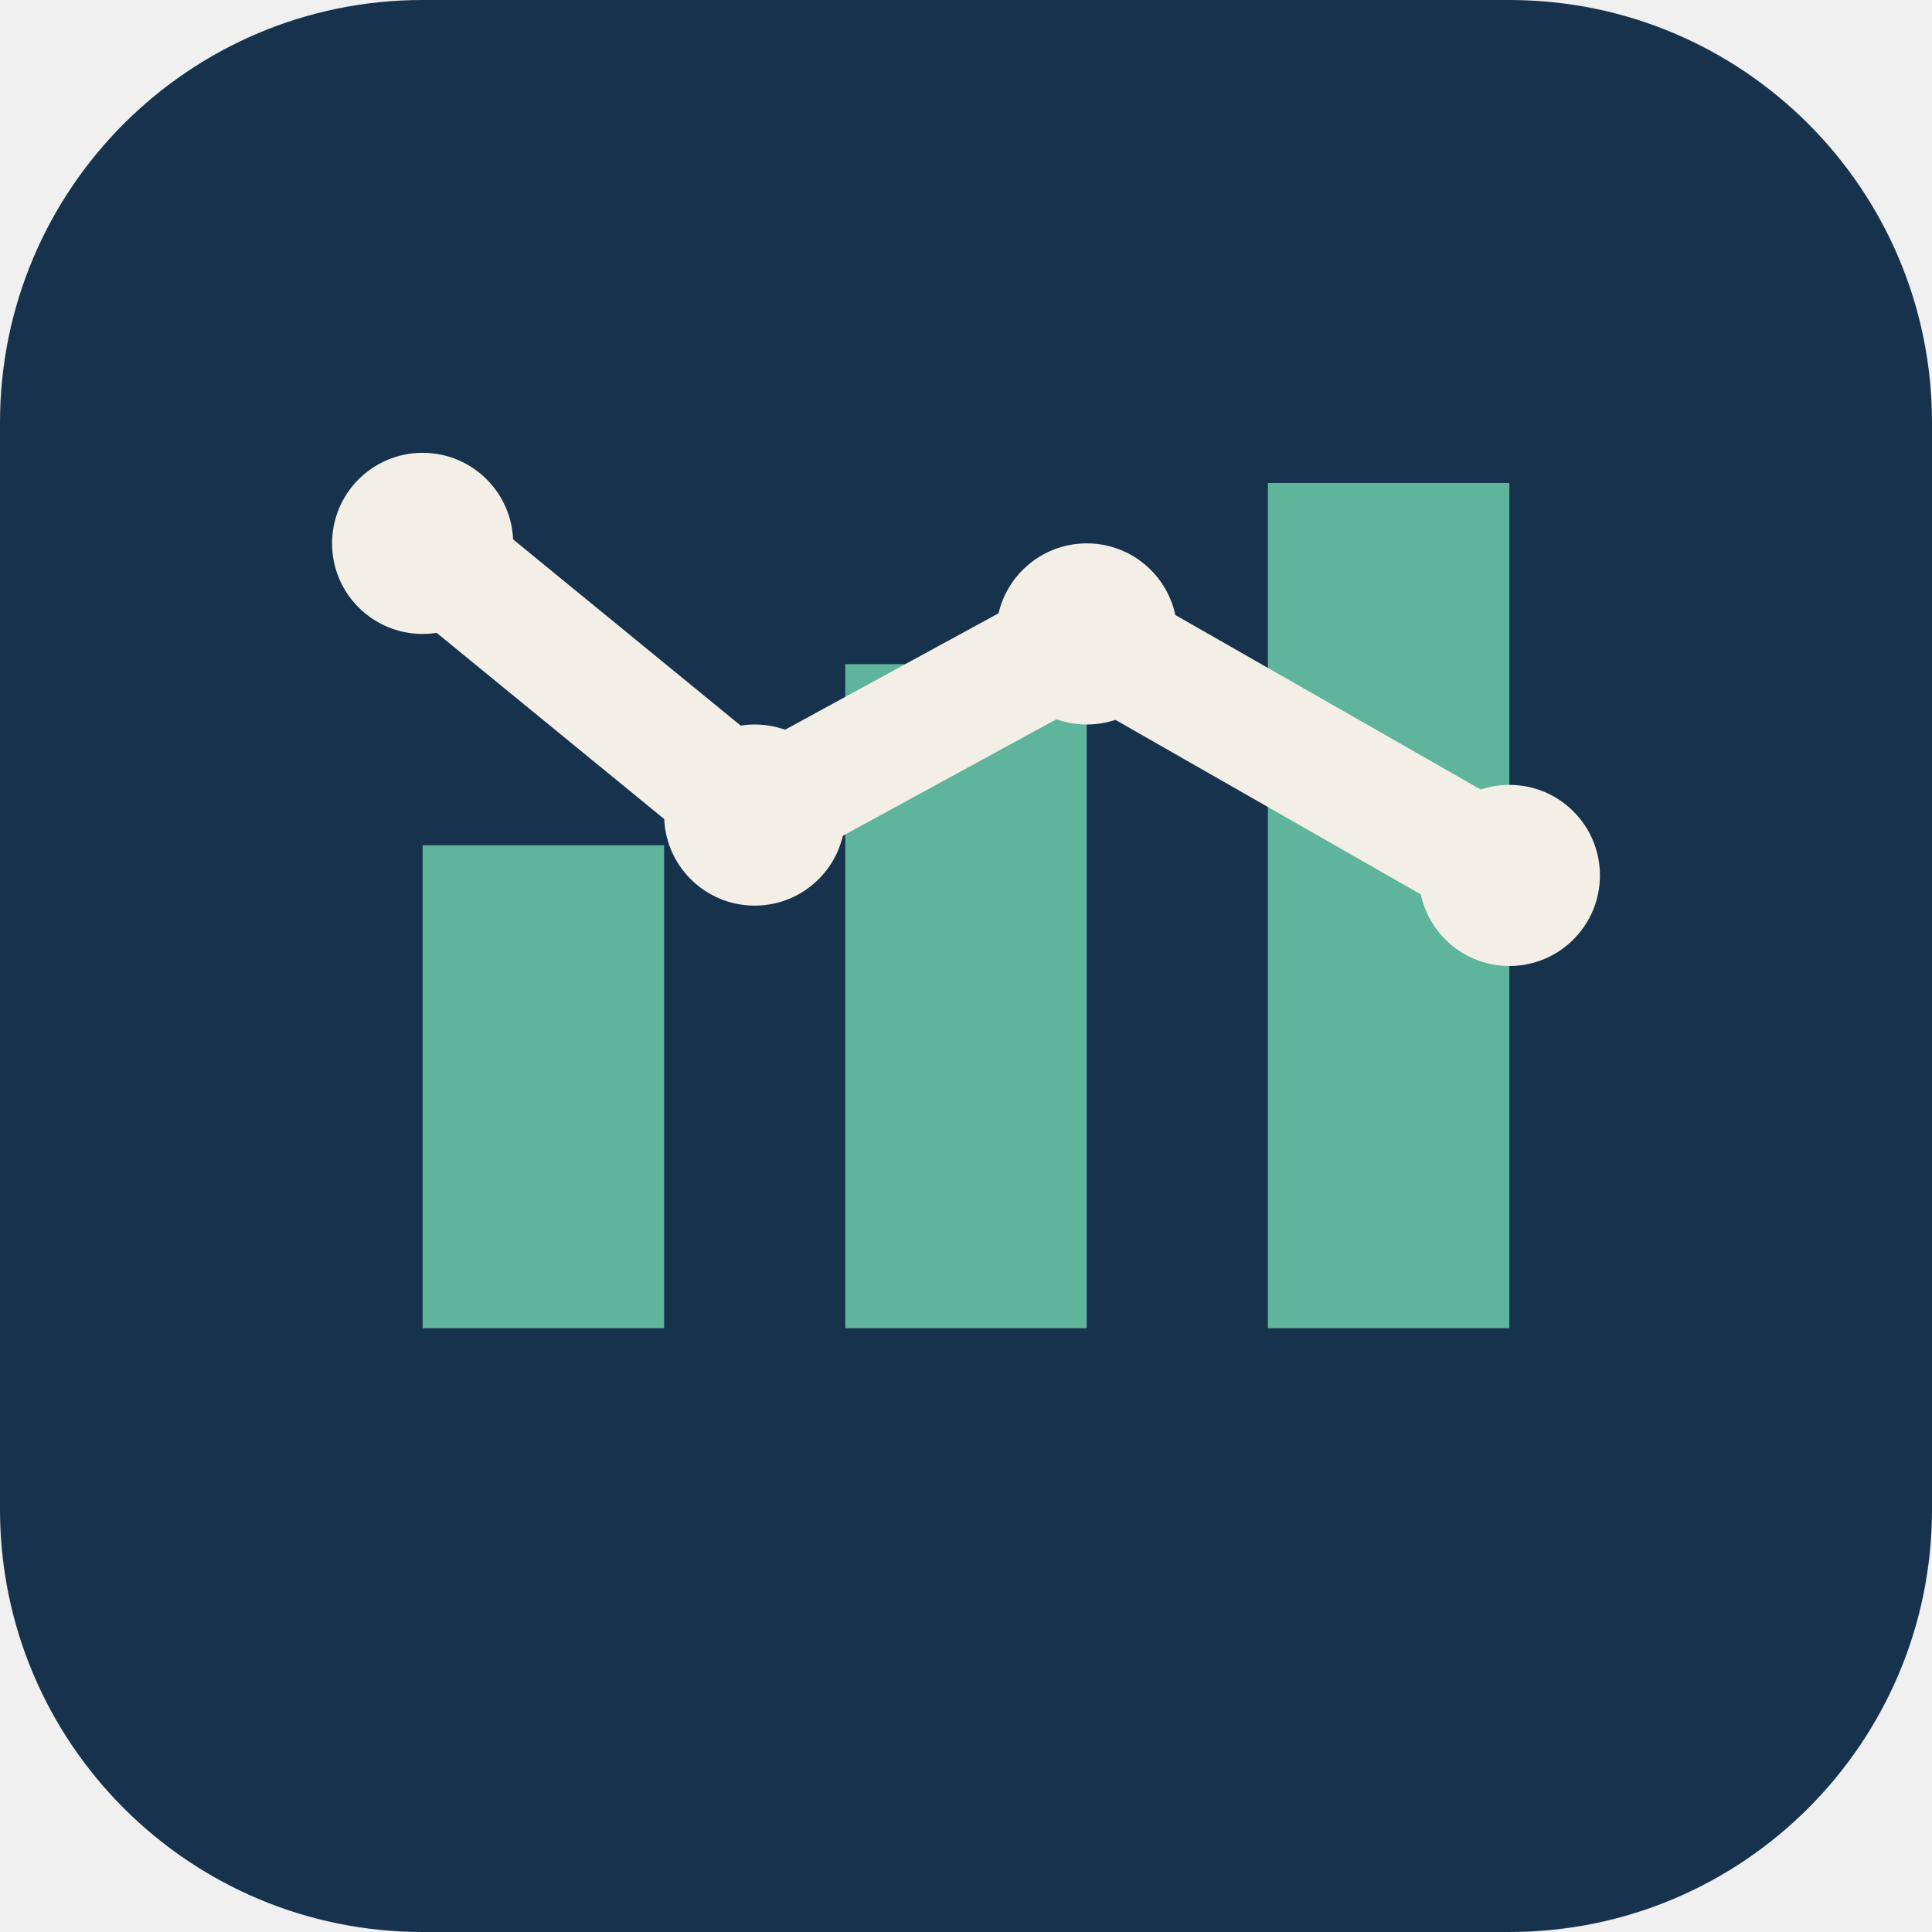
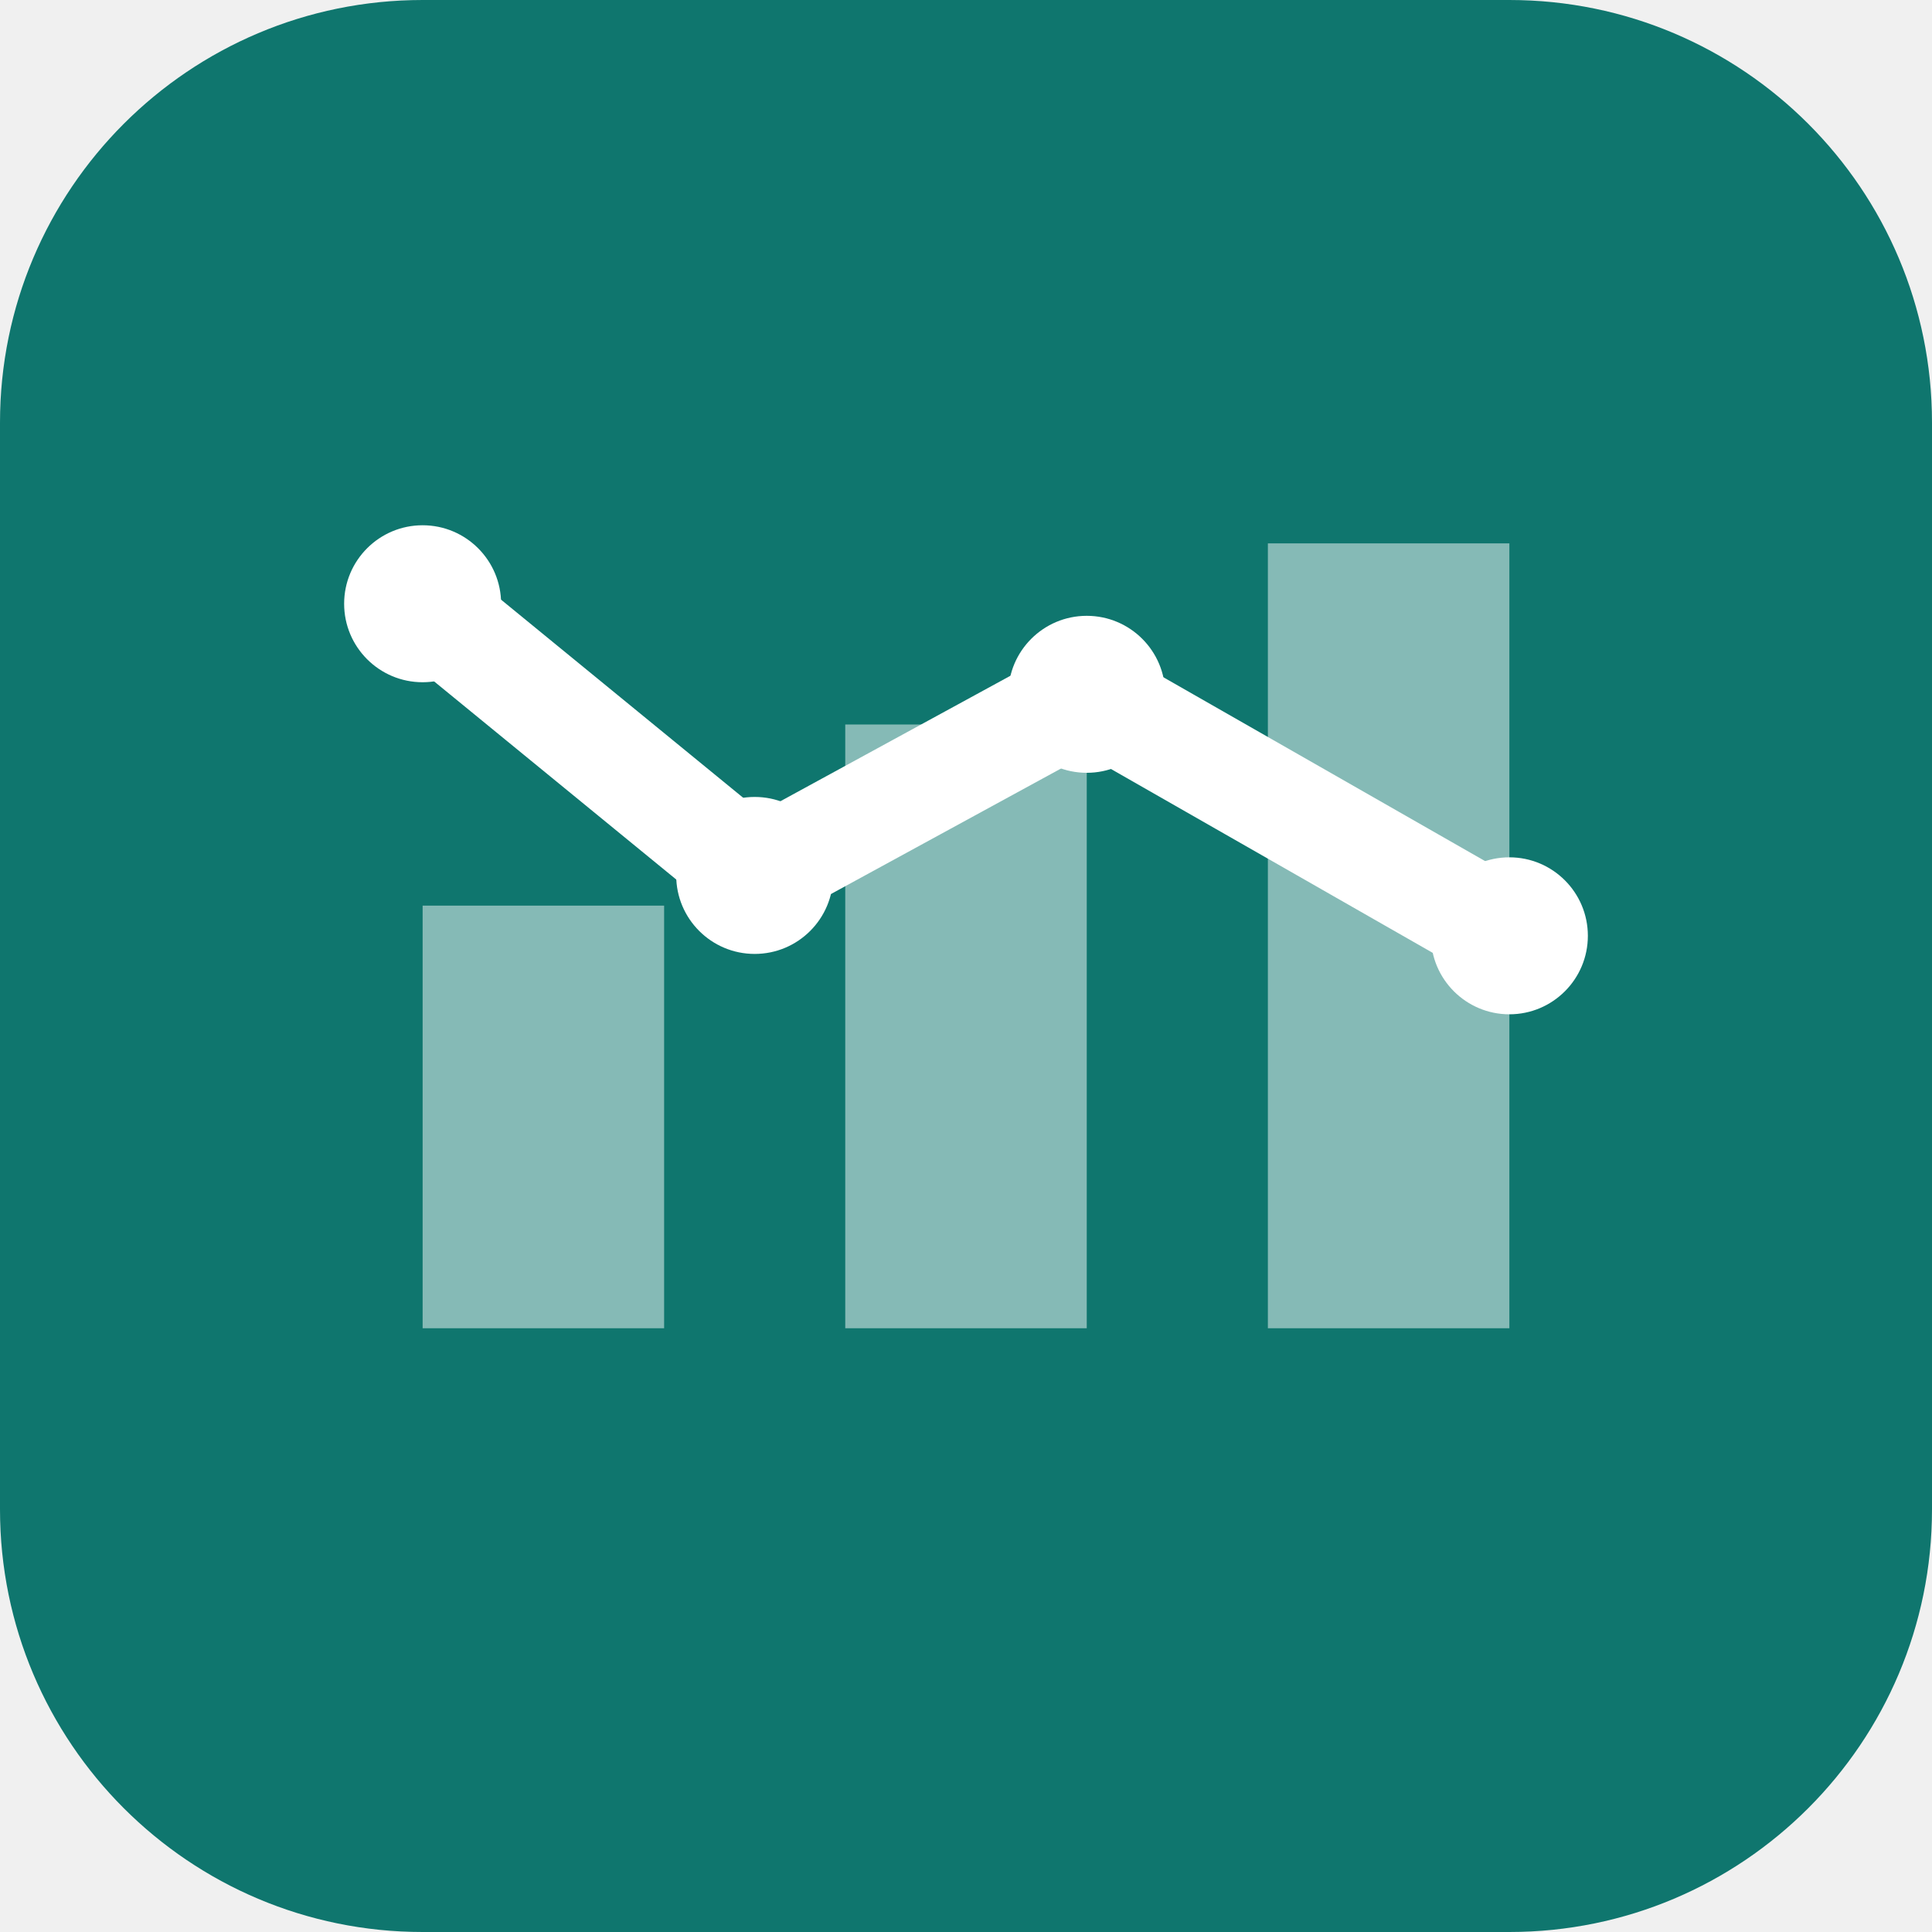
<svg xmlns="http://www.w3.org/2000/svg" viewBox="0 0 64 64" role="img" aria-labelledby="title desc">
-   <rect width="64" height="64" rx="14" fill="#17324d" />
-   <path d="M14 44h8V28h-8zm14 0h8V22h-8zm14 0h8V16h-8z" fill="#5fb49c" />
-   <path d="M14 18l11 9 11-6 14 8" fill="none" stroke="#f4efe6" stroke-linecap="round" stroke-linejoin="round" stroke-width="4" />
-   <circle cx="14" cy="18" r="3" fill="#f4efe6" />
-   <circle cx="25" cy="27" r="3" fill="#f4efe6" />
-   <circle cx="36" cy="21" r="3" fill="#f4efe6" />
-   <circle cx="50" cy="29" r="3" fill="#f4efe6" />
+   <rect width="64" height="64" rx="14" fill="#0f766e" />
+   <path d="M14 44h8V30h-8zm14 0h8V24h-8zm14 0h8V18h-8z" fill="#e6f3f1" opacity="0.55" />
+   <path d="M14 20l11 9 11-6 14 8" fill="none" stroke="#ffffff" stroke-linecap="round" stroke-linejoin="round" stroke-width="3.5" />
+   <circle cx="14" cy="20" r="2.6" fill="#ffffff" />
+   <circle cx="25" cy="29" r="2.6" fill="#ffffff" />
+   <circle cx="36" cy="23" r="2.6" fill="#ffffff" />
+   <circle cx="50" cy="31" r="2.6" fill="#ffffff" />
</svg>
